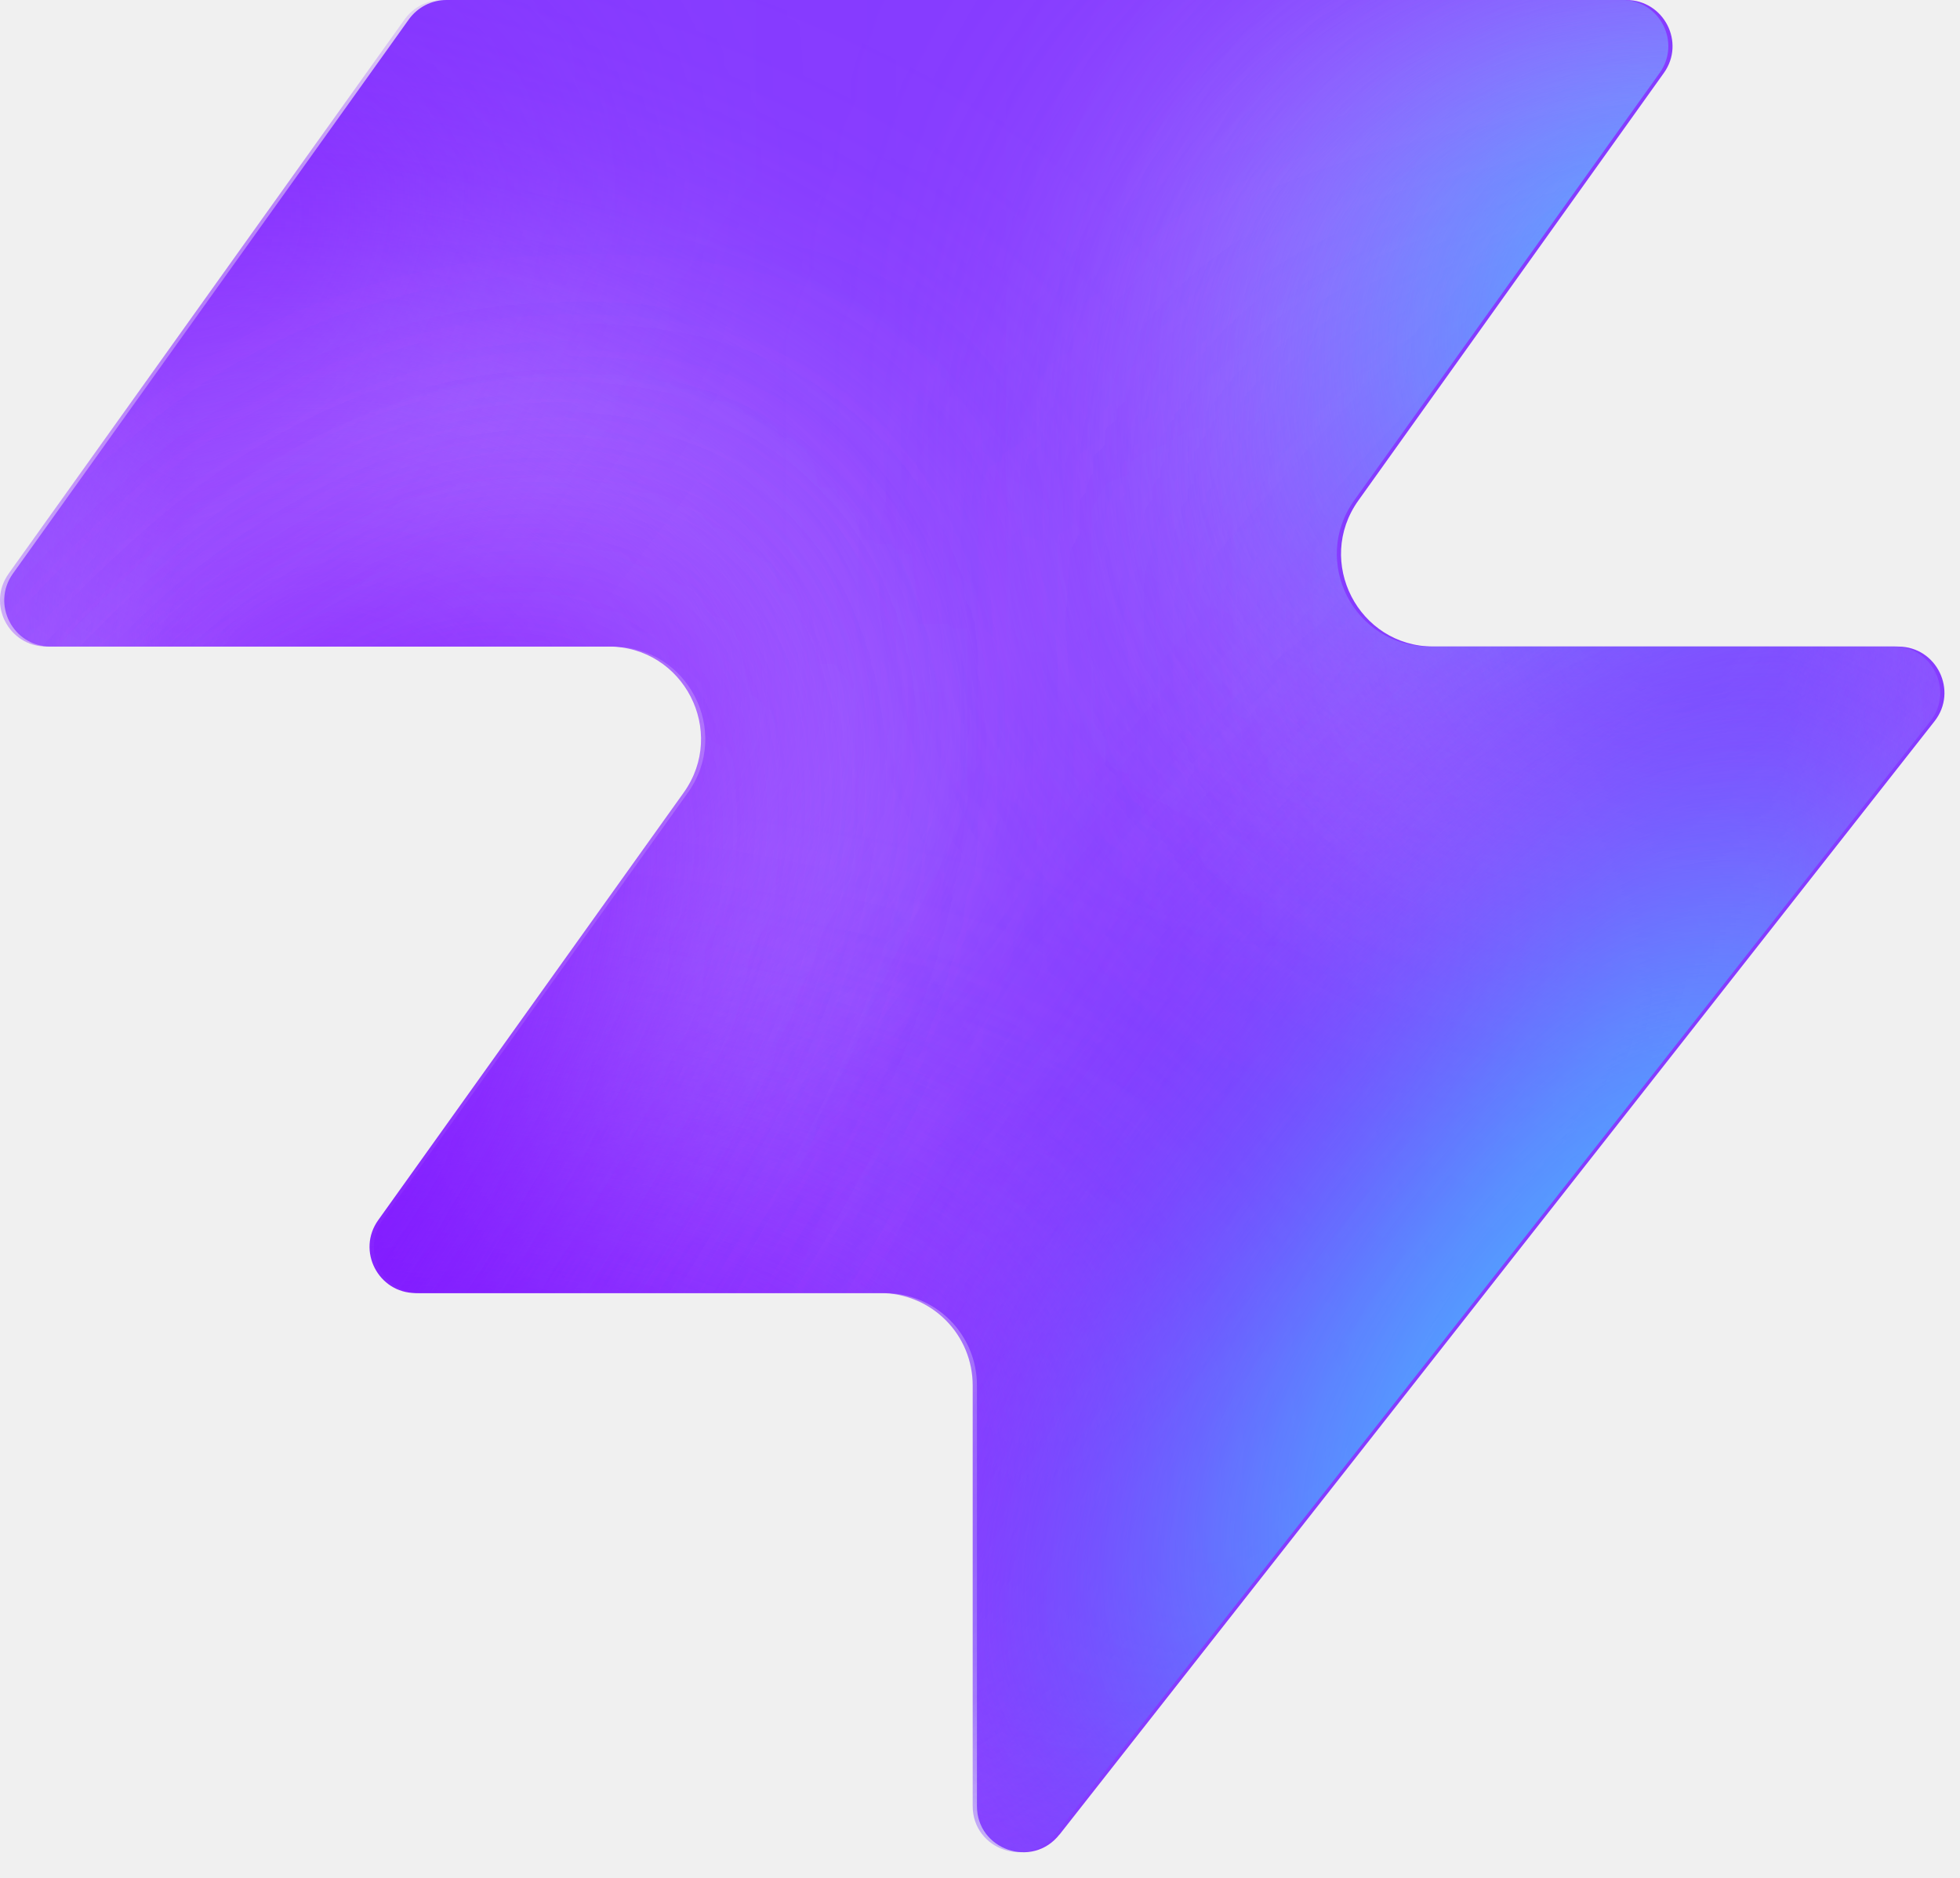
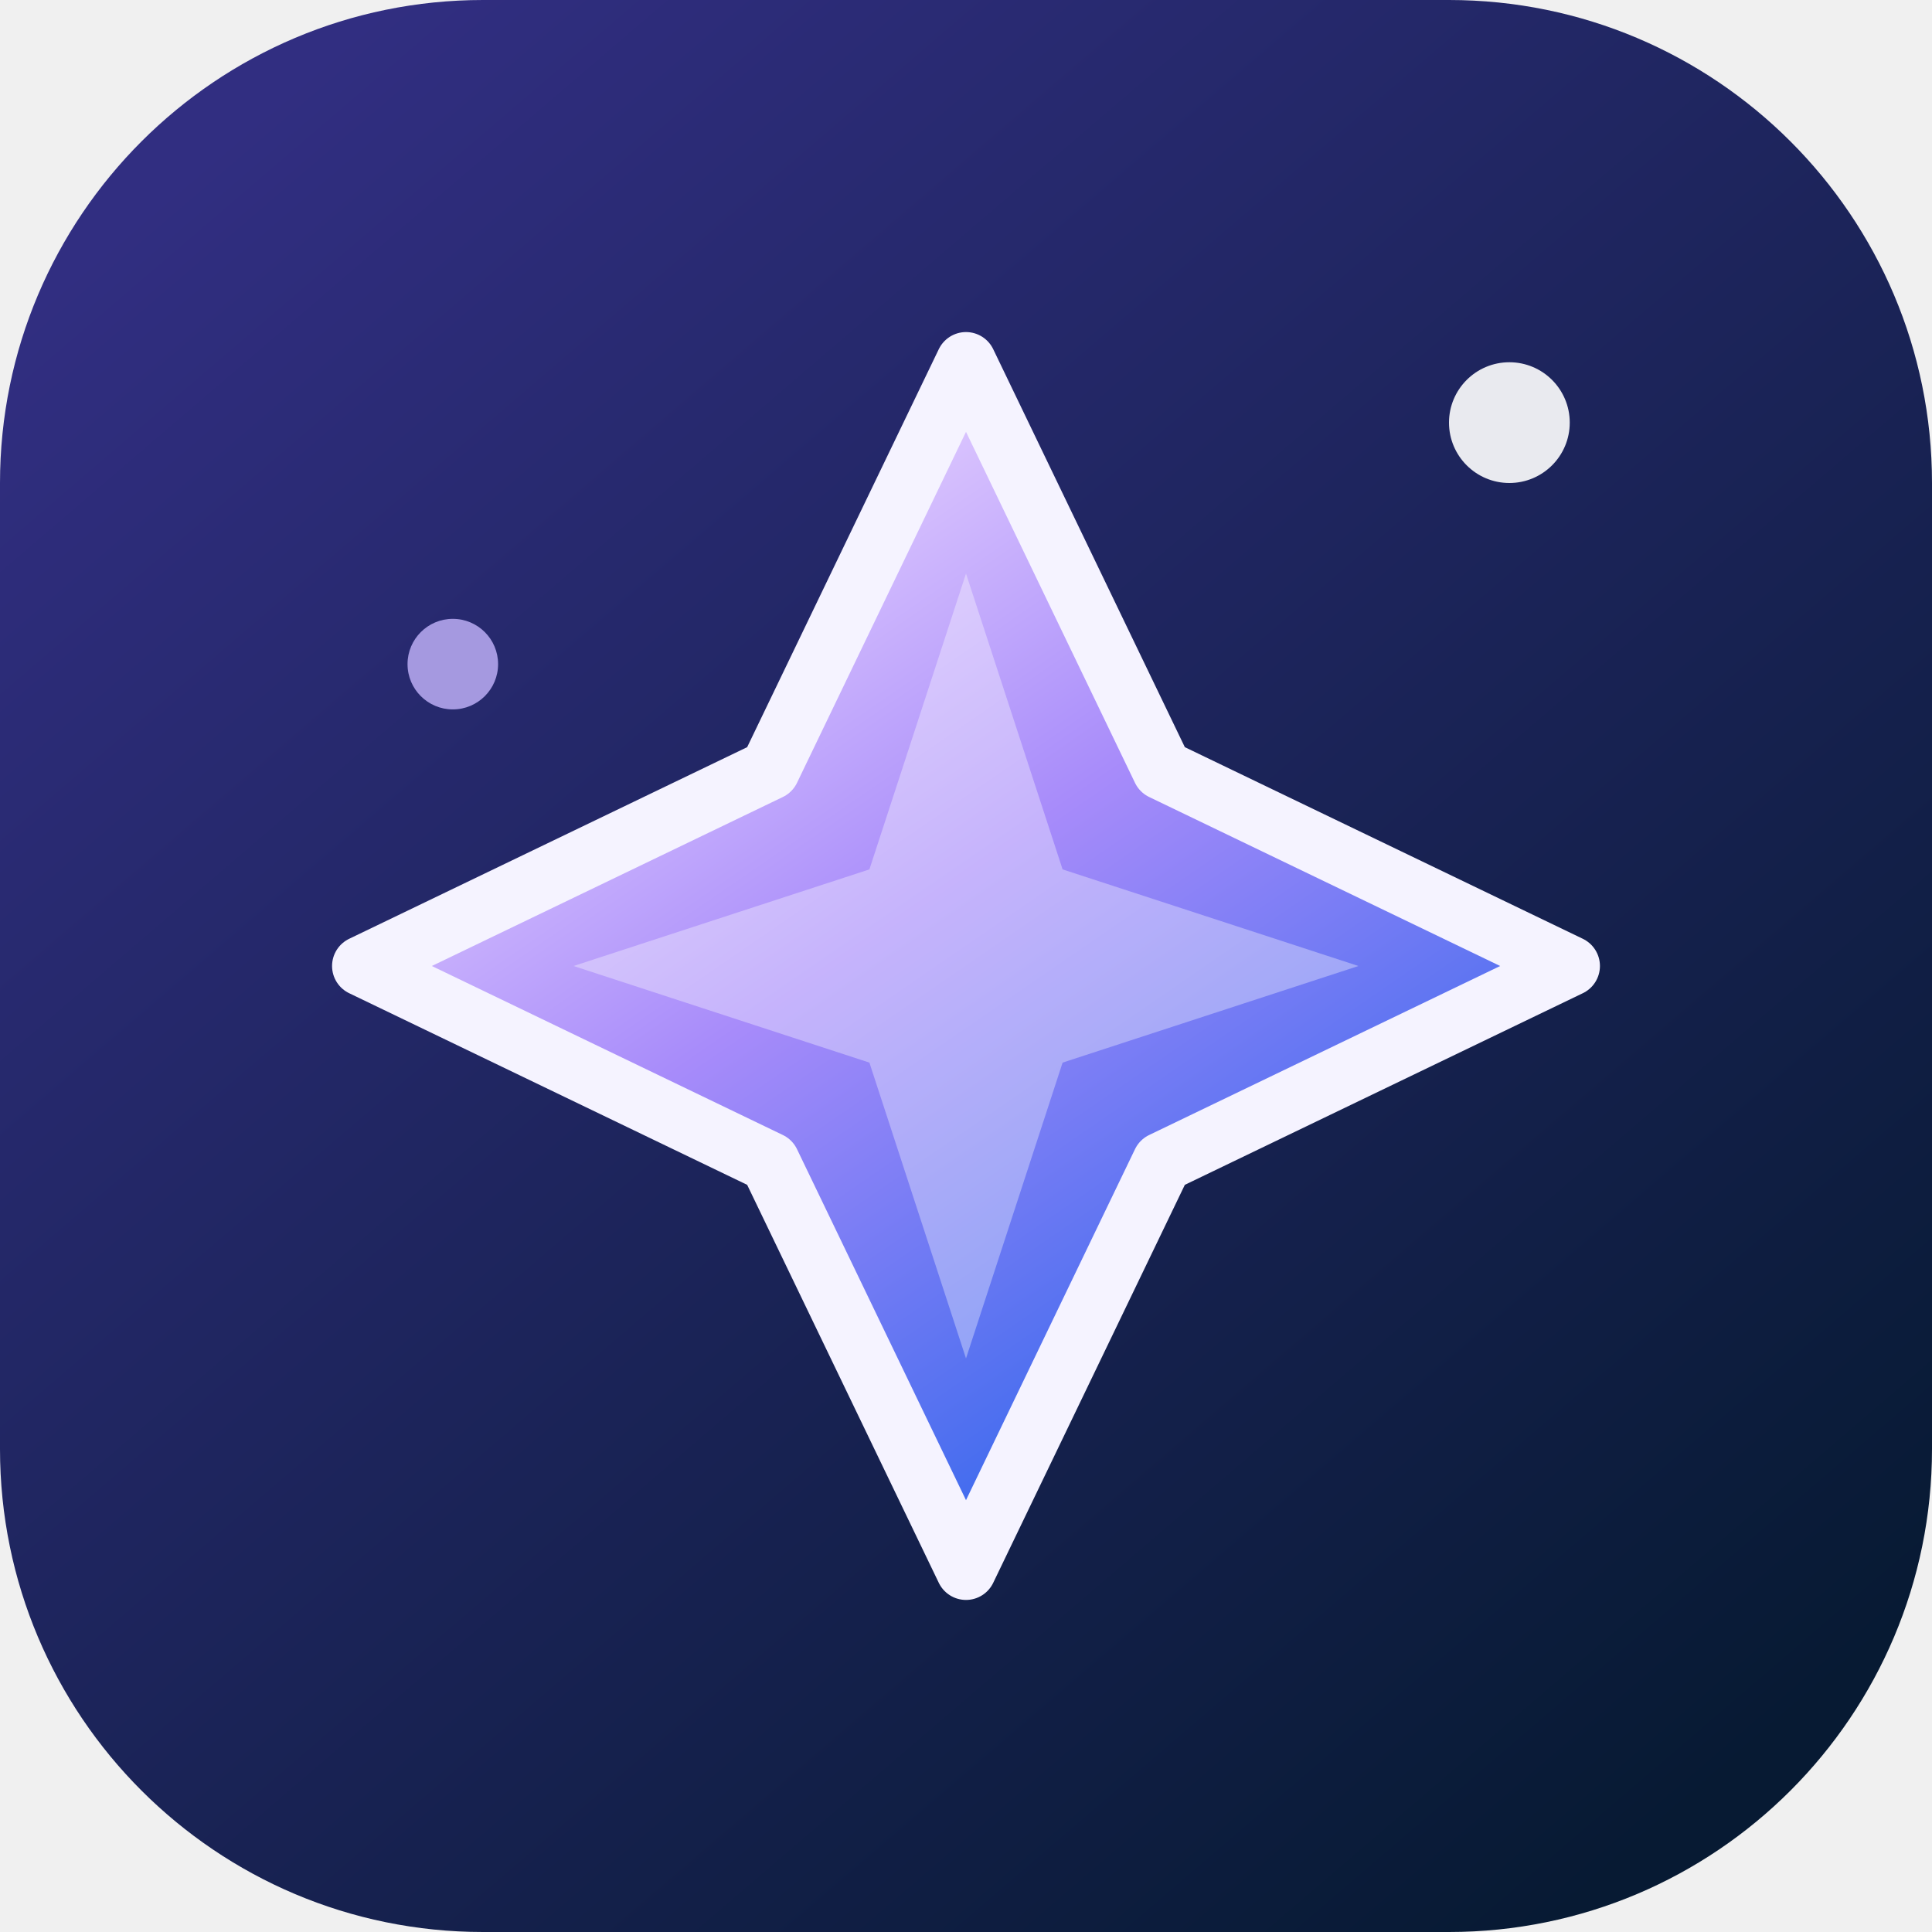
- <svg xmlns="http://www.w3.org/2000/svg" width="48" height="46" fill="none" viewBox="0 0 48 46">
-   <path fill="#863bff" d="M25.946 44.938c-.664.845-2.021.375-2.021-.698V33.937a2.26 2.26 0 0 0-2.262-2.262H10.287c-.92 0-1.456-1.04-.92-1.788l7.48-10.471c1.07-1.497 0-3.578-1.842-3.578H1.237c-.92 0-1.456-1.04-.92-1.788L10.013.474c.214-.297.556-.474.92-.474h28.894c.92 0 1.456 1.04.92 1.788l-7.48 10.471c-1.07 1.498 0 3.579 1.842 3.579h11.377c.943 0 1.473 1.088.89 1.83L25.947 44.94z" style="fill:#863bff;fill:color(display-p3 .525 .23 1);fill-opacity:1" />
-   <mask id="a" width="48" height="46" x="0" y="0" maskUnits="userSpaceOnUse" style="mask-type:alpha">
-     <path fill="#000" d="M25.842 44.938c-.664.844-2.021.375-2.021-.698V33.937a2.26 2.26 0 0 0-2.262-2.262H10.183c-.92 0-1.456-1.04-.92-1.788l7.48-10.471c1.07-1.498 0-3.579-1.842-3.579H1.133c-.92 0-1.456-1.04-.92-1.787L9.91.473c.214-.297.556-.474.92-.474h28.894c.92 0 1.456 1.04.92 1.788l-7.48 10.471c-1.07 1.498 0 3.578 1.842 3.578h11.377c.943 0 1.473 1.088.89 1.832L25.843 44.94z" style="fill:#000;fill-opacity:1" />
-   </mask>
-   <g mask="url(#a)">
-     <g filter="url(#b)">
-       <ellipse cx="5.508" cy="14.704" fill="#ede6ff" rx="5.508" ry="14.704" style="fill:#ede6ff;fill:color(display-p3 .927 .903 1);fill-opacity:1" transform="matrix(.00324 1 1 -.00324 -4.47 31.516)" />
-     </g>
-     <g filter="url(#c)">
-       <ellipse cx="10.399" cy="29.851" fill="#ede6ff" rx="10.399" ry="29.851" style="fill:#ede6ff;fill:color(display-p3 .927 .903 1);fill-opacity:1" transform="matrix(.00324 1 1 -.00324 -39.328 7.883)" />
-     </g>
-     <g filter="url(#d)">
-       <ellipse cx="5.508" cy="30.487" fill="#7e14ff" rx="5.508" ry="30.487" style="fill:#7e14ff;fill:color(display-p3 .492 .077 1);fill-opacity:1" transform="rotate(89.814 -25.913 -14.639)scale(1 -1)" />
-     </g>
-     <g filter="url(#e)">
-       <ellipse cx="5.508" cy="30.599" fill="#7e14ff" rx="5.508" ry="30.599" style="fill:#7e14ff;fill:color(display-p3 .492 .077 1);fill-opacity:1" transform="rotate(89.814 -32.644 -3.334)scale(1 -1)" />
-     </g>
-     <g filter="url(#f)">
-       <ellipse cx="5.508" cy="30.599" fill="#7e14ff" rx="5.508" ry="30.599" style="fill:#7e14ff;fill:color(display-p3 .492 .077 1);fill-opacity:1" transform="matrix(.00324 1 1 -.00324 -34.34 30.47)" />
-     </g>
-     <g filter="url(#g)">
-       <ellipse cx="14.072" cy="22.078" fill="#ede6ff" rx="14.072" ry="22.078" style="fill:#ede6ff;fill:color(display-p3 .927 .903 1);fill-opacity:1" transform="rotate(93.35 24.506 48.493)scale(-1 1)" />
-     </g>
-     <g filter="url(#h)">
-       <ellipse cx="3.47" cy="21.501" fill="#7e14ff" rx="3.47" ry="21.501" style="fill:#7e14ff;fill:color(display-p3 .492 .077 1);fill-opacity:1" transform="rotate(89.009 28.708 47.59)scale(-1 1)" />
-     </g>
-     <g filter="url(#i)">
-       <ellipse cx="3.47" cy="21.501" fill="#7e14ff" rx="3.47" ry="21.501" style="fill:#7e14ff;fill:color(display-p3 .492 .077 1);fill-opacity:1" transform="rotate(89.009 28.708 47.59)scale(-1 1)" />
-     </g>
-     <g filter="url(#j)">
-       <ellipse cx=".387" cy="8.972" fill="#7e14ff" rx="4.407" ry="29.108" style="fill:#7e14ff;fill:color(display-p3 .492 .077 1);fill-opacity:1" transform="rotate(39.51 .387 8.972)" />
-     </g>
-     <g filter="url(#k)">
-       <ellipse cx="47.523" cy="-6.092" fill="#7e14ff" rx="4.407" ry="29.108" style="fill:#7e14ff;fill:color(display-p3 .492 .077 1);fill-opacity:1" transform="rotate(37.892 47.523 -6.092)" />
-     </g>
-     <g filter="url(#l)">
-       <ellipse cx="41.412" cy="6.333" fill="#47bfff" rx="5.971" ry="9.665" style="fill:#47bfff;fill:color(display-p3 .28 .748 1);fill-opacity:1" transform="rotate(37.892 41.412 6.333)" />
-     </g>
-     <g filter="url(#m)">
-       <ellipse cx="-1.879" cy="38.332" fill="#7e14ff" rx="4.407" ry="29.108" style="fill:#7e14ff;fill:color(display-p3 .492 .077 1);fill-opacity:1" transform="rotate(37.892 -1.88 38.332)" />
-     </g>
-     <g filter="url(#n)">
-       <ellipse cx="-1.879" cy="38.332" fill="#7e14ff" rx="4.407" ry="29.108" style="fill:#7e14ff;fill:color(display-p3 .492 .077 1);fill-opacity:1" transform="rotate(37.892 -1.88 38.332)" />
-     </g>
-     <g filter="url(#o)">
-       <ellipse cx="35.651" cy="29.907" fill="#7e14ff" rx="4.407" ry="29.108" style="fill:#7e14ff;fill:color(display-p3 .492 .077 1);fill-opacity:1" transform="rotate(37.892 35.651 29.907)" />
-     </g>
-     <g filter="url(#p)">
-       <ellipse cx="38.418" cy="32.4" fill="#47bfff" rx="5.971" ry="15.297" style="fill:#47bfff;fill:color(display-p3 .28 .748 1);fill-opacity:1" transform="rotate(37.892 38.418 32.4)" />
-     </g>
-   </g>
+ <svg xmlns="http://www.w3.org/2000/svg" viewBox="0 0 64 64">
  <defs>
-     <filter id="b" width="60.045" height="41.654" x="-19.77" y="16.149" color-interpolation-filters="sRGB" filterUnits="userSpaceOnUse">
-       <feFlood flood-opacity="0" result="BackgroundImageFix" />
-       <feBlend in="SourceGraphic" in2="BackgroundImageFix" result="shape" />
-       <feGaussianBlur result="effect1_foregroundBlur_2002_17158" stdDeviation="7.659" />
-     </filter>
-     <filter id="c" width="90.34" height="51.437" x="-54.613" y="-7.533" color-interpolation-filters="sRGB" filterUnits="userSpaceOnUse">
-       <feFlood flood-opacity="0" result="BackgroundImageFix" />
-       <feBlend in="SourceGraphic" in2="BackgroundImageFix" result="shape" />
-       <feGaussianBlur result="effect1_foregroundBlur_2002_17158" stdDeviation="7.659" />
-     </filter>
-     <filter id="d" width="79.355" height="29.4" x="-49.64" y="2.03" color-interpolation-filters="sRGB" filterUnits="userSpaceOnUse">
-       <feFlood flood-opacity="0" result="BackgroundImageFix" />
-       <feBlend in="SourceGraphic" in2="BackgroundImageFix" result="shape" />
-       <feGaussianBlur result="effect1_foregroundBlur_2002_17158" stdDeviation="4.596" />
-     </filter>
-     <filter id="e" width="79.579" height="29.4" x="-45.045" y="20.029" color-interpolation-filters="sRGB" filterUnits="userSpaceOnUse">
-       <feFlood flood-opacity="0" result="BackgroundImageFix" />
-       <feBlend in="SourceGraphic" in2="BackgroundImageFix" result="shape" />
-       <feGaussianBlur result="effect1_foregroundBlur_2002_17158" stdDeviation="4.596" />
-     </filter>
-     <filter id="f" width="79.579" height="29.4" x="-43.513" y="21.178" color-interpolation-filters="sRGB" filterUnits="userSpaceOnUse">
-       <feFlood flood-opacity="0" result="BackgroundImageFix" />
-       <feBlend in="SourceGraphic" in2="BackgroundImageFix" result="shape" />
-       <feGaussianBlur result="effect1_foregroundBlur_2002_17158" stdDeviation="4.596" />
-     </filter>
-     <filter id="g" width="74.749" height="58.852" x="15.756" y="-17.901" color-interpolation-filters="sRGB" filterUnits="userSpaceOnUse">
-       <feFlood flood-opacity="0" result="BackgroundImageFix" />
-       <feBlend in="SourceGraphic" in2="BackgroundImageFix" result="shape" />
-       <feGaussianBlur result="effect1_foregroundBlur_2002_17158" stdDeviation="7.659" />
-     </filter>
-     <filter id="h" width="61.377" height="25.362" x="23.548" y="2.284" color-interpolation-filters="sRGB" filterUnits="userSpaceOnUse">
-       <feFlood flood-opacity="0" result="BackgroundImageFix" />
-       <feBlend in="SourceGraphic" in2="BackgroundImageFix" result="shape" />
-       <feGaussianBlur result="effect1_foregroundBlur_2002_17158" stdDeviation="4.596" />
-     </filter>
-     <filter id="i" width="61.377" height="25.362" x="23.548" y="2.284" color-interpolation-filters="sRGB" filterUnits="userSpaceOnUse">
-       <feFlood flood-opacity="0" result="BackgroundImageFix" />
-       <feBlend in="SourceGraphic" in2="BackgroundImageFix" result="shape" />
-       <feGaussianBlur result="effect1_foregroundBlur_2002_17158" stdDeviation="4.596" />
-     </filter>
-     <filter id="j" width="56.045" height="63.649" x="-27.636" y="-22.853" color-interpolation-filters="sRGB" filterUnits="userSpaceOnUse">
-       <feFlood flood-opacity="0" result="BackgroundImageFix" />
-       <feBlend in="SourceGraphic" in2="BackgroundImageFix" result="shape" />
-       <feGaussianBlur result="effect1_foregroundBlur_2002_17158" stdDeviation="4.596" />
-     </filter>
-     <filter id="k" width="54.814" height="64.646" x="20.116" y="-38.415" color-interpolation-filters="sRGB" filterUnits="userSpaceOnUse">
-       <feFlood flood-opacity="0" result="BackgroundImageFix" />
-       <feBlend in="SourceGraphic" in2="BackgroundImageFix" result="shape" />
-       <feGaussianBlur result="effect1_foregroundBlur_2002_17158" stdDeviation="4.596" />
-     </filter>
-     <filter id="l" width="33.541" height="35.313" x="24.641" y="-11.323" color-interpolation-filters="sRGB" filterUnits="userSpaceOnUse">
-       <feFlood flood-opacity="0" result="BackgroundImageFix" />
-       <feBlend in="SourceGraphic" in2="BackgroundImageFix" result="shape" />
-       <feGaussianBlur result="effect1_foregroundBlur_2002_17158" stdDeviation="4.596" />
-     </filter>
-     <filter id="m" width="54.814" height="64.646" x="-29.286" y="6.009" color-interpolation-filters="sRGB" filterUnits="userSpaceOnUse">
-       <feFlood flood-opacity="0" result="BackgroundImageFix" />
-       <feBlend in="SourceGraphic" in2="BackgroundImageFix" result="shape" />
-       <feGaussianBlur result="effect1_foregroundBlur_2002_17158" stdDeviation="4.596" />
-     </filter>
-     <filter id="n" width="54.814" height="64.646" x="-29.286" y="6.009" color-interpolation-filters="sRGB" filterUnits="userSpaceOnUse">
-       <feFlood flood-opacity="0" result="BackgroundImageFix" />
-       <feBlend in="SourceGraphic" in2="BackgroundImageFix" result="shape" />
-       <feGaussianBlur result="effect1_foregroundBlur_2002_17158" stdDeviation="4.596" />
-     </filter>
-     <filter id="o" width="54.814" height="64.646" x="8.244" y="-2.416" color-interpolation-filters="sRGB" filterUnits="userSpaceOnUse">
-       <feFlood flood-opacity="0" result="BackgroundImageFix" />
-       <feBlend in="SourceGraphic" in2="BackgroundImageFix" result="shape" />
-       <feGaussianBlur result="effect1_foregroundBlur_2002_17158" stdDeviation="4.596" />
-     </filter>
-     <filter id="p" width="39.409" height="43.623" x="18.713" y="10.588" color-interpolation-filters="sRGB" filterUnits="userSpaceOnUse">
-       <feFlood flood-opacity="0" result="BackgroundImageFix" />
-       <feBlend in="SourceGraphic" in2="BackgroundImageFix" result="shape" />
-       <feGaussianBlur result="effect1_foregroundBlur_2002_17158" stdDeviation="4.596" />
-     </filter>
+     <linearGradient id="space" x1="8" y1="4" x2="56" y2="60" gradientUnits="userSpaceOnUse">
+       <stop stop-color="#312e81" />
+       <stop offset="1" stop-color="#071a33" />
+     </linearGradient>
+     <linearGradient id="stellarium" x1="22" y1="16" x2="44" y2="48" gradientUnits="userSpaceOnUse">
+       <stop stop-color="#e9d5ff" />
+       <stop offset=".42" stop-color="#a78bfa" />
+       <stop offset="1" stop-color="#2563eb" />
+     </linearGradient>
  </defs>
+   <rect width="64" height="64" rx="16" fill="url(#space)" />
+   <circle cx="50" cy="14" r="2" fill="#fff" opacity=".9" />
+   <circle cx="15" cy="22" r="1.5" fill="#c4b5fd" opacity=".8" />
+   <path d="m32 12 6.5 13.5L52 32 38.5 38.5 32 52l-6.5-13.5L12 32l13.5-6.5L32 12Z" fill="url(#stellarium)" stroke="#f5f3ff" stroke-linejoin="round" stroke-width="2" />
+   <path d="m32 19 3.2 9.8L45 32l-9.8 3.2L32 45l-3.2-9.8L19 32l9.8-3.2L32 19Z" fill="#fff" opacity=".35" />
</svg>
